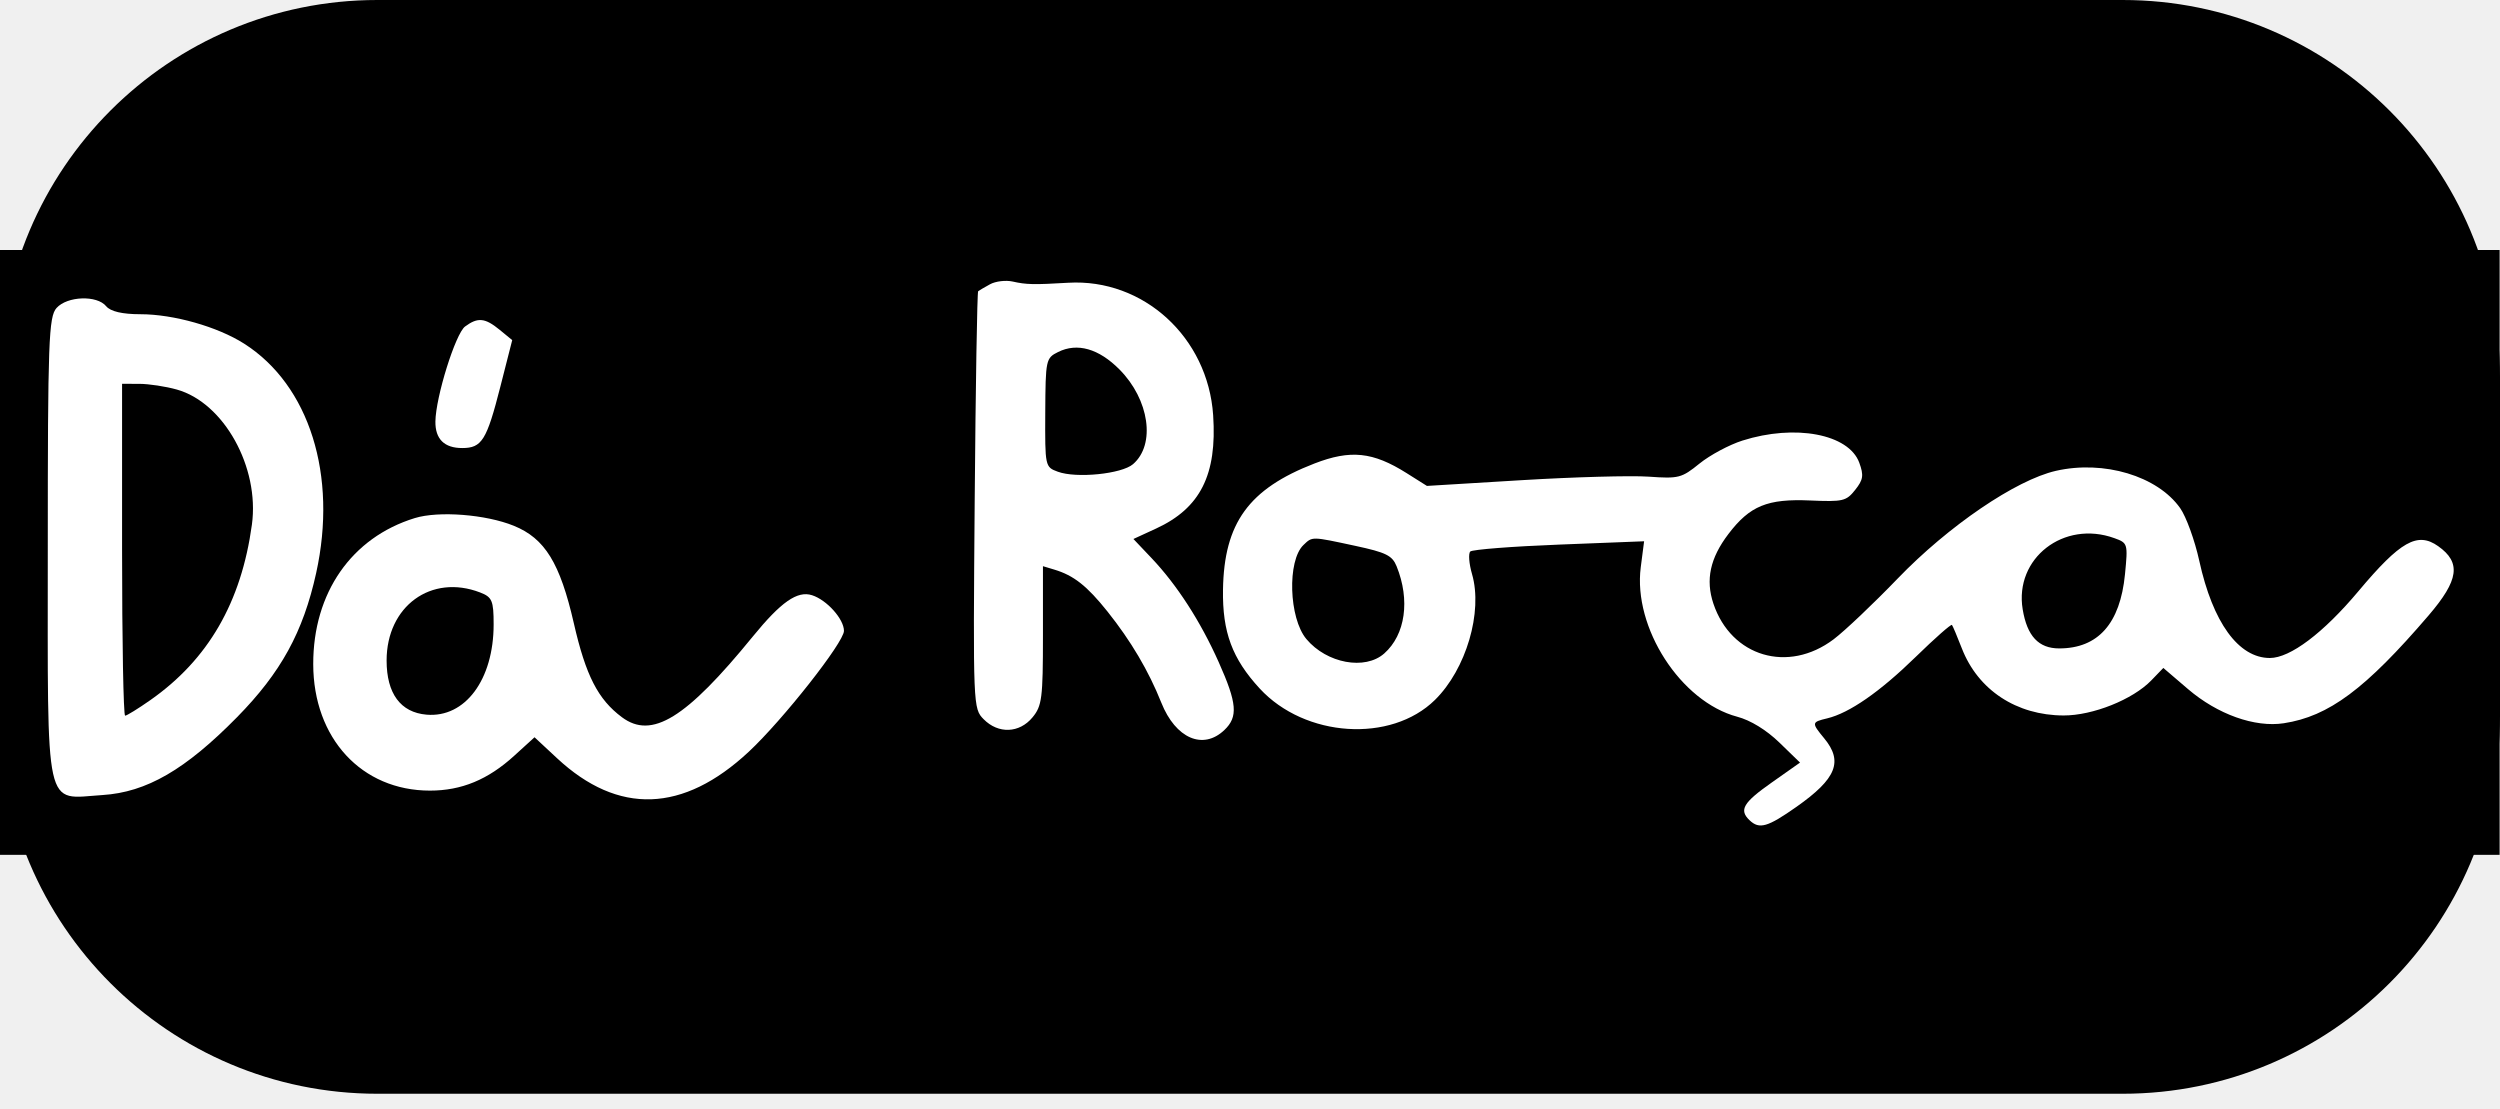
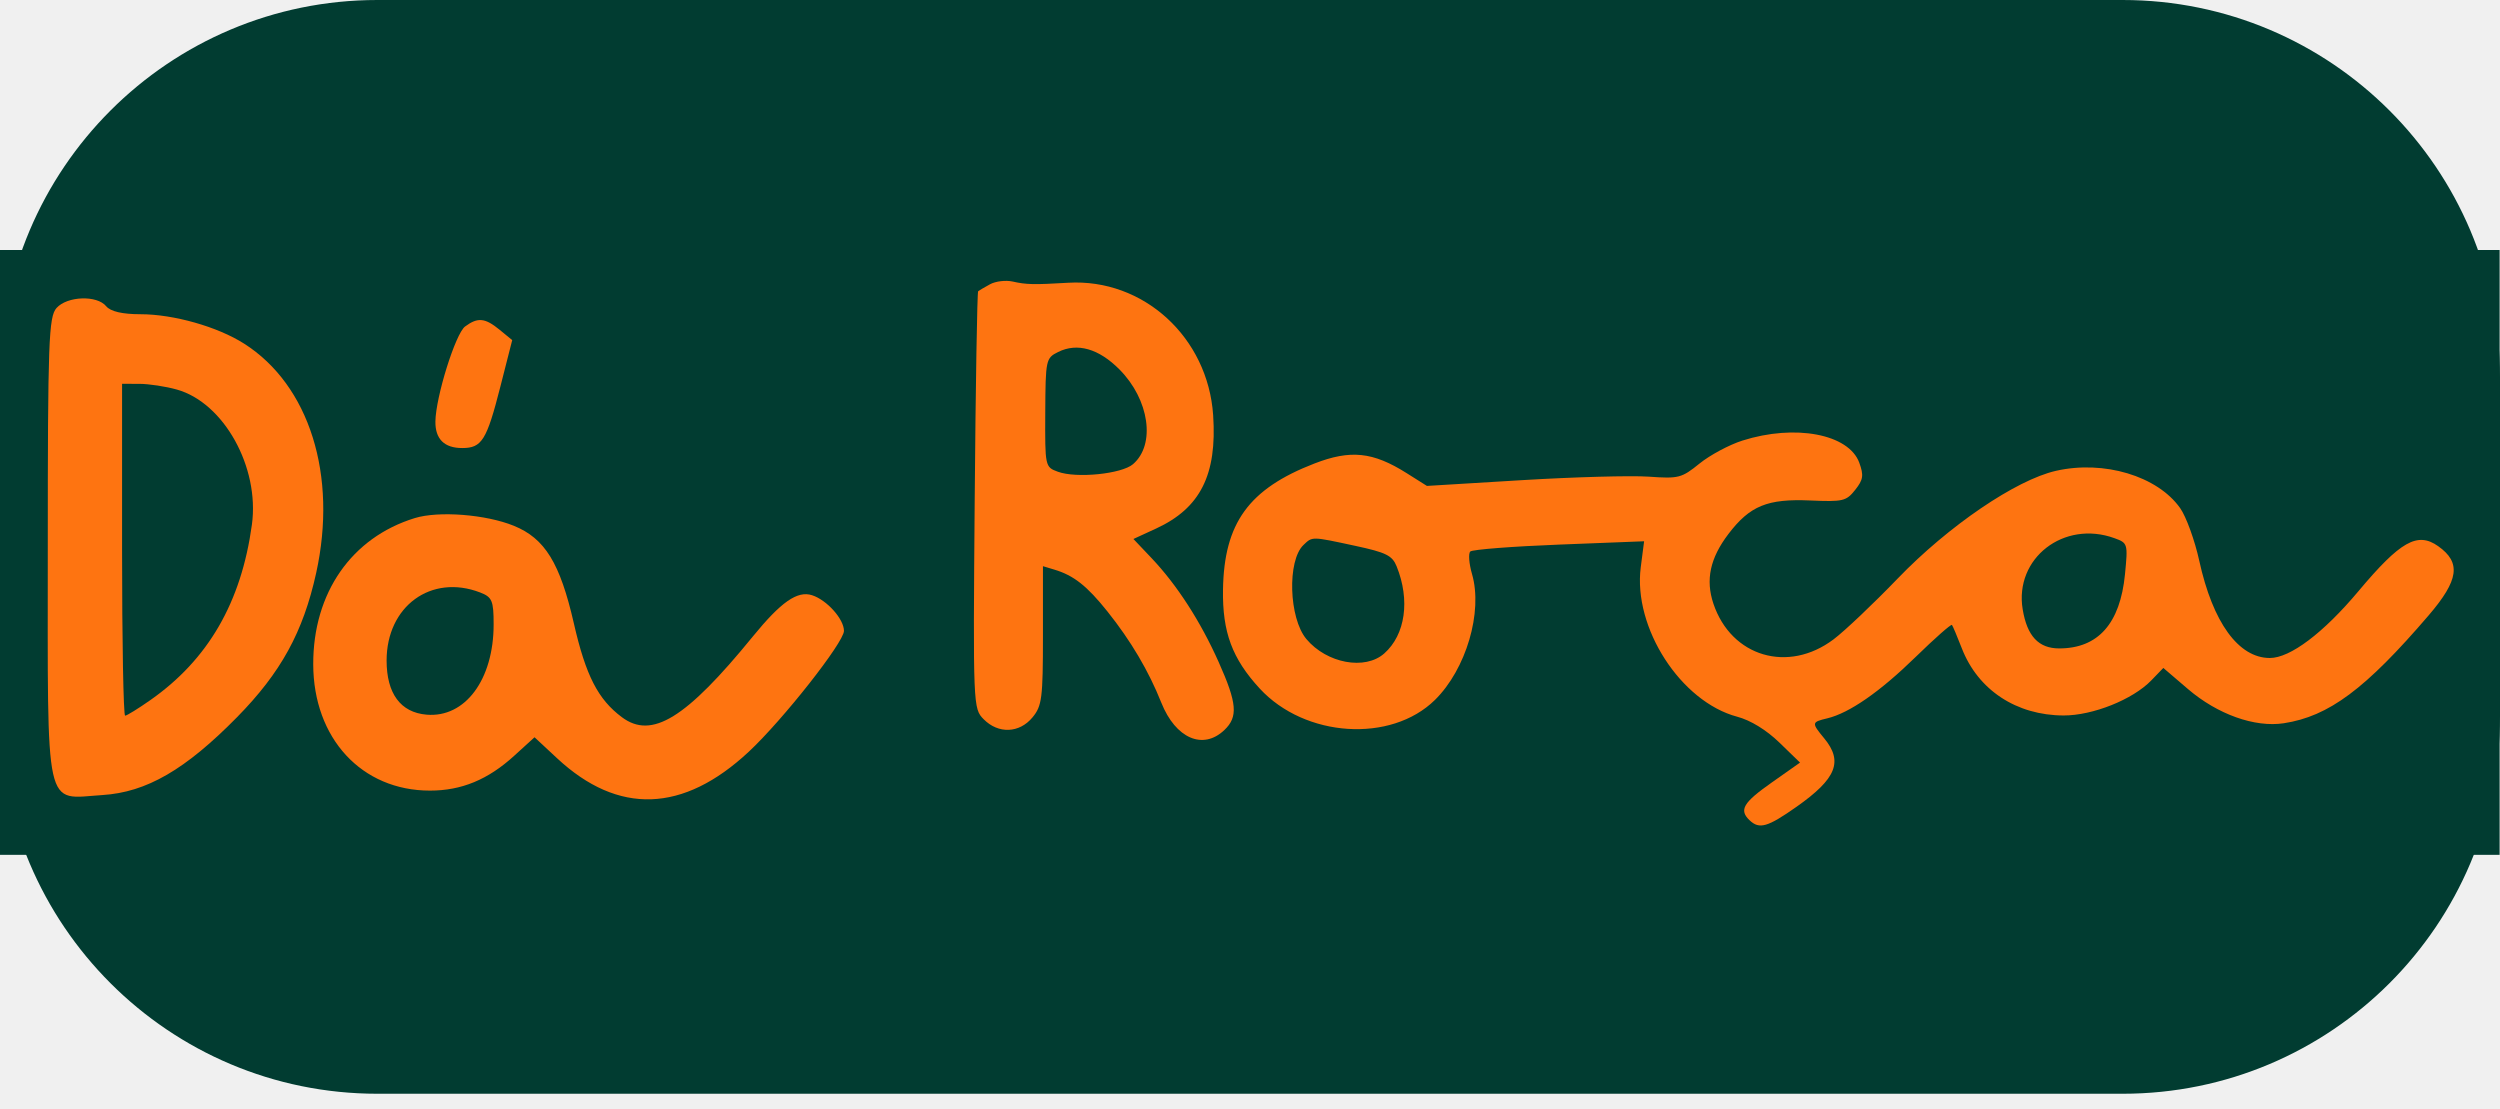
<svg xmlns="http://www.w3.org/2000/svg" width="106" height="47" viewBox="0 0 106 47" fill="none">
  <g id="logoDaRoca_header">
-     <rect id="Rectangle 1" width="106" height="46.375" rx="16" fill="black" />
+     <path id="Rectangle 1" d="M90 0H16C7.163 0 0 7.163 0 16V30.375C0 39.212 7.163 46.375 16 46.375H90C98.837 46.375 106 39.212 106 30.375V16C106 7.163 98.837 0 90 0Z" fill="#013C31" />
    <g id="da">
-       <path id="Layer 1" fill-rule="evenodd" clip-rule="evenodd" d="M0 23.423V36.245H18.905H37.81V23.423V10.6H18.905H0V23.423Z" fill="black" />
-       <path id="Layer 2" fill-rule="evenodd" clip-rule="evenodd" d="M2.398 13.058C2.064 13.43 2.026 14.47 2.026 23.235C2.026 34.631 1.857 33.87 4.346 33.71C6.212 33.591 7.857 32.639 10.05 30.41C11.911 28.517 12.853 26.802 13.405 24.298C14.319 20.155 13.119 16.332 10.35 14.57C9.22 13.851 7.359 13.323 5.951 13.323C5.186 13.323 4.684 13.206 4.501 12.983C4.11 12.508 2.851 12.553 2.398 13.058ZM19.72 13.843C19.314 14.142 18.473 16.835 18.461 17.874C18.453 18.616 18.838 18.997 19.598 18.997C20.431 18.997 20.635 18.669 21.214 16.399L21.718 14.421L21.187 13.985C20.563 13.474 20.259 13.445 19.72 13.843ZM7.498 16.517C9.491 17.075 11.012 19.811 10.681 22.243C10.231 25.539 8.826 27.967 6.374 29.685C5.856 30.048 5.375 30.345 5.305 30.345C5.234 30.345 5.176 27.179 5.176 23.309V16.274L5.908 16.275C6.31 16.276 7.026 16.384 7.498 16.517ZM17.586 21.967C14.905 22.793 13.276 25.137 13.281 28.16C13.286 31.304 15.333 33.522 18.23 33.522C19.568 33.522 20.692 33.057 21.802 32.045L22.664 31.26L23.618 32.148C26.212 34.563 28.966 34.469 31.75 31.872C33.191 30.527 35.784 27.235 35.784 26.749C35.784 26.249 35.058 25.438 34.43 25.237C33.808 25.038 33.117 25.52 31.92 26.987C29.085 30.465 27.637 31.357 26.368 30.409C25.355 29.654 24.837 28.642 24.331 26.428C23.744 23.868 23.105 22.83 21.786 22.293C20.597 21.81 18.601 21.655 17.586 21.967ZM20.353 25.119C20.867 25.316 20.93 25.466 20.93 26.476C20.93 28.817 19.722 30.442 18.085 30.302C16.983 30.207 16.392 29.406 16.392 28.006C16.392 25.703 18.282 24.325 20.353 25.119Z" fill="white" />
+       <path id="Layer 1" fill-rule="evenodd" clip-rule="evenodd" d="M0 23.423V36.245H18.905H37.81V23.423V10.6H18.905H0V23.423Z" fill="#013C31" />
+       <path id="Layer 2" fill-rule="evenodd" clip-rule="evenodd" d="M2.398 13.058C2.064 13.43 2.026 14.47 2.026 23.235C2.026 34.631 1.857 33.87 4.346 33.71C6.212 33.591 7.857 32.639 10.05 30.41C11.911 28.517 12.853 26.802 13.405 24.298C14.319 20.155 13.119 16.332 10.35 14.57C9.22 13.851 7.359 13.323 5.951 13.323C5.186 13.323 4.684 13.206 4.501 12.983C4.11 12.508 2.851 12.553 2.398 13.058ZM19.72 13.843C19.314 14.142 18.473 16.835 18.461 17.874C18.453 18.616 18.838 18.997 19.598 18.997C20.431 18.997 20.635 18.669 21.214 16.399L21.718 14.421L21.187 13.985C20.563 13.474 20.259 13.445 19.72 13.843ZM7.498 16.517C9.491 17.075 11.012 19.811 10.681 22.243C10.231 25.539 8.826 27.967 6.374 29.685C5.856 30.048 5.375 30.345 5.305 30.345C5.234 30.345 5.176 27.179 5.176 23.309V16.274L5.908 16.275C6.31 16.276 7.026 16.384 7.498 16.517ZM17.586 21.967C14.905 22.793 13.276 25.137 13.281 28.16C13.286 31.304 15.333 33.522 18.23 33.522C19.568 33.522 20.692 33.057 21.802 32.045L22.664 31.26L23.618 32.148C26.212 34.563 28.966 34.469 31.75 31.872C33.191 30.527 35.784 27.235 35.784 26.749C35.784 26.249 35.058 25.438 34.43 25.237C33.808 25.038 33.117 25.52 31.92 26.987C29.085 30.465 27.637 31.357 26.368 30.409C25.355 29.654 24.837 28.642 24.331 26.428C23.744 23.868 23.105 22.83 21.786 22.293C20.597 21.81 18.601 21.655 17.586 21.967ZM20.353 25.119C20.867 25.316 20.93 25.466 20.93 26.476C20.93 28.817 19.722 30.442 18.085 30.302C16.983 30.207 16.392 29.406 16.392 28.006C16.392 25.703 18.282 24.325 20.353 25.119Z" fill="#FE7411" />
    </g>
    <g id="roca">
-       <path id="Layer 1_2" fill-rule="evenodd" clip-rule="evenodd" d="M37.81 23.423V36.245H71.896H105.983V23.423V10.6H71.896H37.81V23.423Z" fill="black" />
-       <path id="Layer 2_2" fill-rule="evenodd" clip-rule="evenodd" d="M41.977 12.053C41.742 12.182 41.515 12.315 41.474 12.348C41.432 12.38 41.366 16.374 41.327 21.222C41.257 29.957 41.26 30.042 41.707 30.495C42.328 31.125 43.221 31.091 43.778 30.417C44.18 29.931 44.221 29.607 44.221 26.943V24.006L44.702 24.151C45.528 24.399 46.087 24.84 46.958 25.93C47.951 27.174 48.701 28.444 49.24 29.794C49.846 31.312 51.009 31.816 51.914 30.953C52.501 30.395 52.453 29.82 51.673 28.074C50.898 26.339 49.904 24.8 48.821 23.658L48.057 22.853L49.019 22.41C50.895 21.545 51.607 20.131 51.438 17.608C51.218 14.303 48.479 11.8 45.289 11.989C43.826 12.075 43.518 12.069 42.939 11.938C42.645 11.872 42.212 11.924 41.977 12.053ZM47.465 15.665C48.734 16.942 49.007 18.848 48.04 19.681C47.557 20.097 45.636 20.29 44.852 20.001C44.311 19.802 44.307 19.782 44.319 17.495C44.331 15.25 44.345 15.183 44.864 14.925C45.676 14.521 46.586 14.78 47.465 15.665ZM73.877 18.681C73.32 18.858 72.503 19.296 72.06 19.654C71.299 20.27 71.181 20.301 69.901 20.21C69.157 20.158 66.737 20.225 64.525 20.359L60.502 20.603L59.64 20.06C58.209 19.158 57.264 19.06 55.731 19.653C52.947 20.73 51.9 22.176 51.855 25.003C51.827 26.803 52.245 27.928 53.413 29.195C55.331 31.275 58.977 31.512 60.842 29.677C62.165 28.375 62.88 25.948 62.414 24.341C62.286 23.899 62.253 23.468 62.341 23.384C62.429 23.3 64.123 23.168 66.106 23.091L69.71 22.95L69.568 24.051C69.237 26.613 71.262 29.751 73.658 30.389C74.224 30.539 74.895 30.951 75.443 31.482L76.321 32.334L75.124 33.177C73.906 34.033 73.725 34.343 74.183 34.78C74.596 35.173 74.944 35.073 76.173 34.208C77.864 33.018 78.159 32.289 77.346 31.305C76.803 30.647 76.807 30.617 77.471 30.459C78.414 30.233 79.705 29.337 81.231 27.848C82.038 27.061 82.727 26.453 82.763 26.497C82.798 26.541 82.987 26.989 83.183 27.493C83.868 29.257 85.499 30.331 87.497 30.336C88.733 30.339 90.431 29.66 91.214 28.85L91.725 28.321L92.77 29.216C94.023 30.289 95.603 30.853 96.832 30.666C98.74 30.375 100.293 29.219 102.972 26.095C104.258 24.596 104.361 23.853 103.379 23.158C102.5 22.536 101.777 22.944 99.994 25.071C98.511 26.839 97.102 27.901 96.24 27.899C94.912 27.897 93.823 26.396 93.249 23.778C93.059 22.911 92.694 21.905 92.438 21.543C91.474 20.181 89.201 19.5 87.169 19.964C85.472 20.352 82.612 22.299 80.461 24.531C79.436 25.595 78.214 26.754 77.745 27.107C75.818 28.561 73.406 27.847 72.649 25.597C72.309 24.584 72.506 23.665 73.286 22.64C74.194 21.447 74.939 21.141 76.749 21.22C78.144 21.281 78.28 21.249 78.659 20.772C79.002 20.34 79.03 20.156 78.833 19.618C78.387 18.401 76.112 17.971 73.877 18.681ZM89.651 22.818C90.218 23.023 90.227 23.052 90.099 24.352C89.894 26.44 88.959 27.493 87.309 27.493C86.437 27.493 85.949 26.971 85.762 25.836C85.404 23.671 87.505 22.041 89.651 22.818ZM57.46 23.143C58.769 23.424 59.03 23.553 59.215 24.008C59.797 25.442 59.59 26.91 58.693 27.706C57.879 28.429 56.256 28.128 55.391 27.096C54.647 26.209 54.573 23.77 55.268 23.107C55.651 22.742 55.595 22.742 57.46 23.143Z" fill="white" />
+       <path id="Layer 1_2" fill-rule="evenodd" clip-rule="evenodd" d="M37.81 23.423V36.245H71.896H105.983V23.423V10.6H71.896H37.81V23.423Z" fill="#013C31" />
+       <path id="Layer 2_2" fill-rule="evenodd" clip-rule="evenodd" d="M41.977 12.053C41.742 12.182 41.515 12.315 41.474 12.348C41.432 12.38 41.366 16.374 41.327 21.222C41.257 29.957 41.26 30.042 41.707 30.495C42.328 31.125 43.221 31.091 43.778 30.417C44.18 29.931 44.221 29.607 44.221 26.943V24.006L44.702 24.151C45.528 24.399 46.087 24.84 46.958 25.93C47.951 27.174 48.701 28.444 49.24 29.794C49.846 31.312 51.009 31.816 51.914 30.953C52.501 30.395 52.453 29.82 51.673 28.074C50.898 26.339 49.904 24.8 48.821 23.658L48.057 22.853L49.019 22.41C50.895 21.545 51.607 20.131 51.438 17.608C51.218 14.303 48.479 11.8 45.289 11.989C43.826 12.075 43.518 12.069 42.939 11.938C42.645 11.872 42.212 11.924 41.977 12.053ZM47.465 15.665C48.734 16.942 49.007 18.848 48.04 19.681C47.557 20.097 45.636 20.29 44.852 20.001C44.311 19.802 44.307 19.782 44.319 17.495C44.331 15.25 44.345 15.183 44.864 14.925C45.676 14.521 46.586 14.78 47.465 15.665ZM73.877 18.681C73.32 18.858 72.503 19.296 72.06 19.654C71.299 20.27 71.181 20.301 69.901 20.21C69.157 20.158 66.737 20.225 64.525 20.359L60.502 20.603L59.64 20.06C58.209 19.158 57.264 19.06 55.731 19.653C52.947 20.73 51.9 22.176 51.855 25.003C51.827 26.803 52.245 27.928 53.413 29.195C55.331 31.275 58.977 31.512 60.842 29.677C62.165 28.375 62.88 25.948 62.414 24.341C62.286 23.899 62.253 23.468 62.341 23.384C62.429 23.3 64.123 23.168 66.106 23.091L69.71 22.95L69.568 24.051C69.237 26.613 71.262 29.751 73.658 30.389C74.224 30.539 74.895 30.951 75.443 31.482L76.321 32.334L75.124 33.177C73.906 34.033 73.725 34.343 74.183 34.78C74.596 35.173 74.944 35.073 76.173 34.208C77.864 33.018 78.159 32.289 77.346 31.305C76.803 30.647 76.807 30.617 77.471 30.459C78.414 30.233 79.705 29.337 81.231 27.848C82.038 27.061 82.727 26.453 82.763 26.497C82.798 26.541 82.987 26.989 83.183 27.493C83.868 29.257 85.499 30.331 87.497 30.336C88.733 30.339 90.431 29.66 91.214 28.85L91.725 28.321L92.77 29.216C94.023 30.289 95.603 30.853 96.832 30.666C98.74 30.375 100.293 29.219 102.972 26.095C104.258 24.596 104.361 23.853 103.379 23.158C102.5 22.536 101.777 22.944 99.994 25.071C98.511 26.839 97.102 27.901 96.24 27.899C94.912 27.897 93.823 26.396 93.249 23.778C93.059 22.911 92.694 21.905 92.438 21.543C91.474 20.181 89.201 19.5 87.169 19.964C85.472 20.352 82.612 22.299 80.461 24.531C79.436 25.595 78.214 26.754 77.745 27.107C75.818 28.561 73.406 27.847 72.649 25.597C72.309 24.584 72.506 23.665 73.286 22.64C74.194 21.447 74.939 21.141 76.749 21.22C78.144 21.281 78.28 21.249 78.659 20.772C79.002 20.34 79.03 20.156 78.833 19.618C78.387 18.401 76.112 17.971 73.877 18.681ZM89.651 22.818C90.218 23.023 90.227 23.052 90.099 24.352C89.894 26.44 88.959 27.493 87.309 27.493C86.437 27.493 85.949 26.971 85.762 25.836C85.404 23.671 87.505 22.041 89.651 22.818ZM57.46 23.143C58.769 23.424 59.03 23.553 59.215 24.008C59.797 25.442 59.59 26.91 58.693 27.706C57.879 28.429 56.256 28.128 55.391 27.096C54.647 26.209 54.573 23.77 55.268 23.107C55.651 22.742 55.595 22.742 57.46 23.143Z" fill="#FE7411" />
    </g>
  </g>
</svg>
